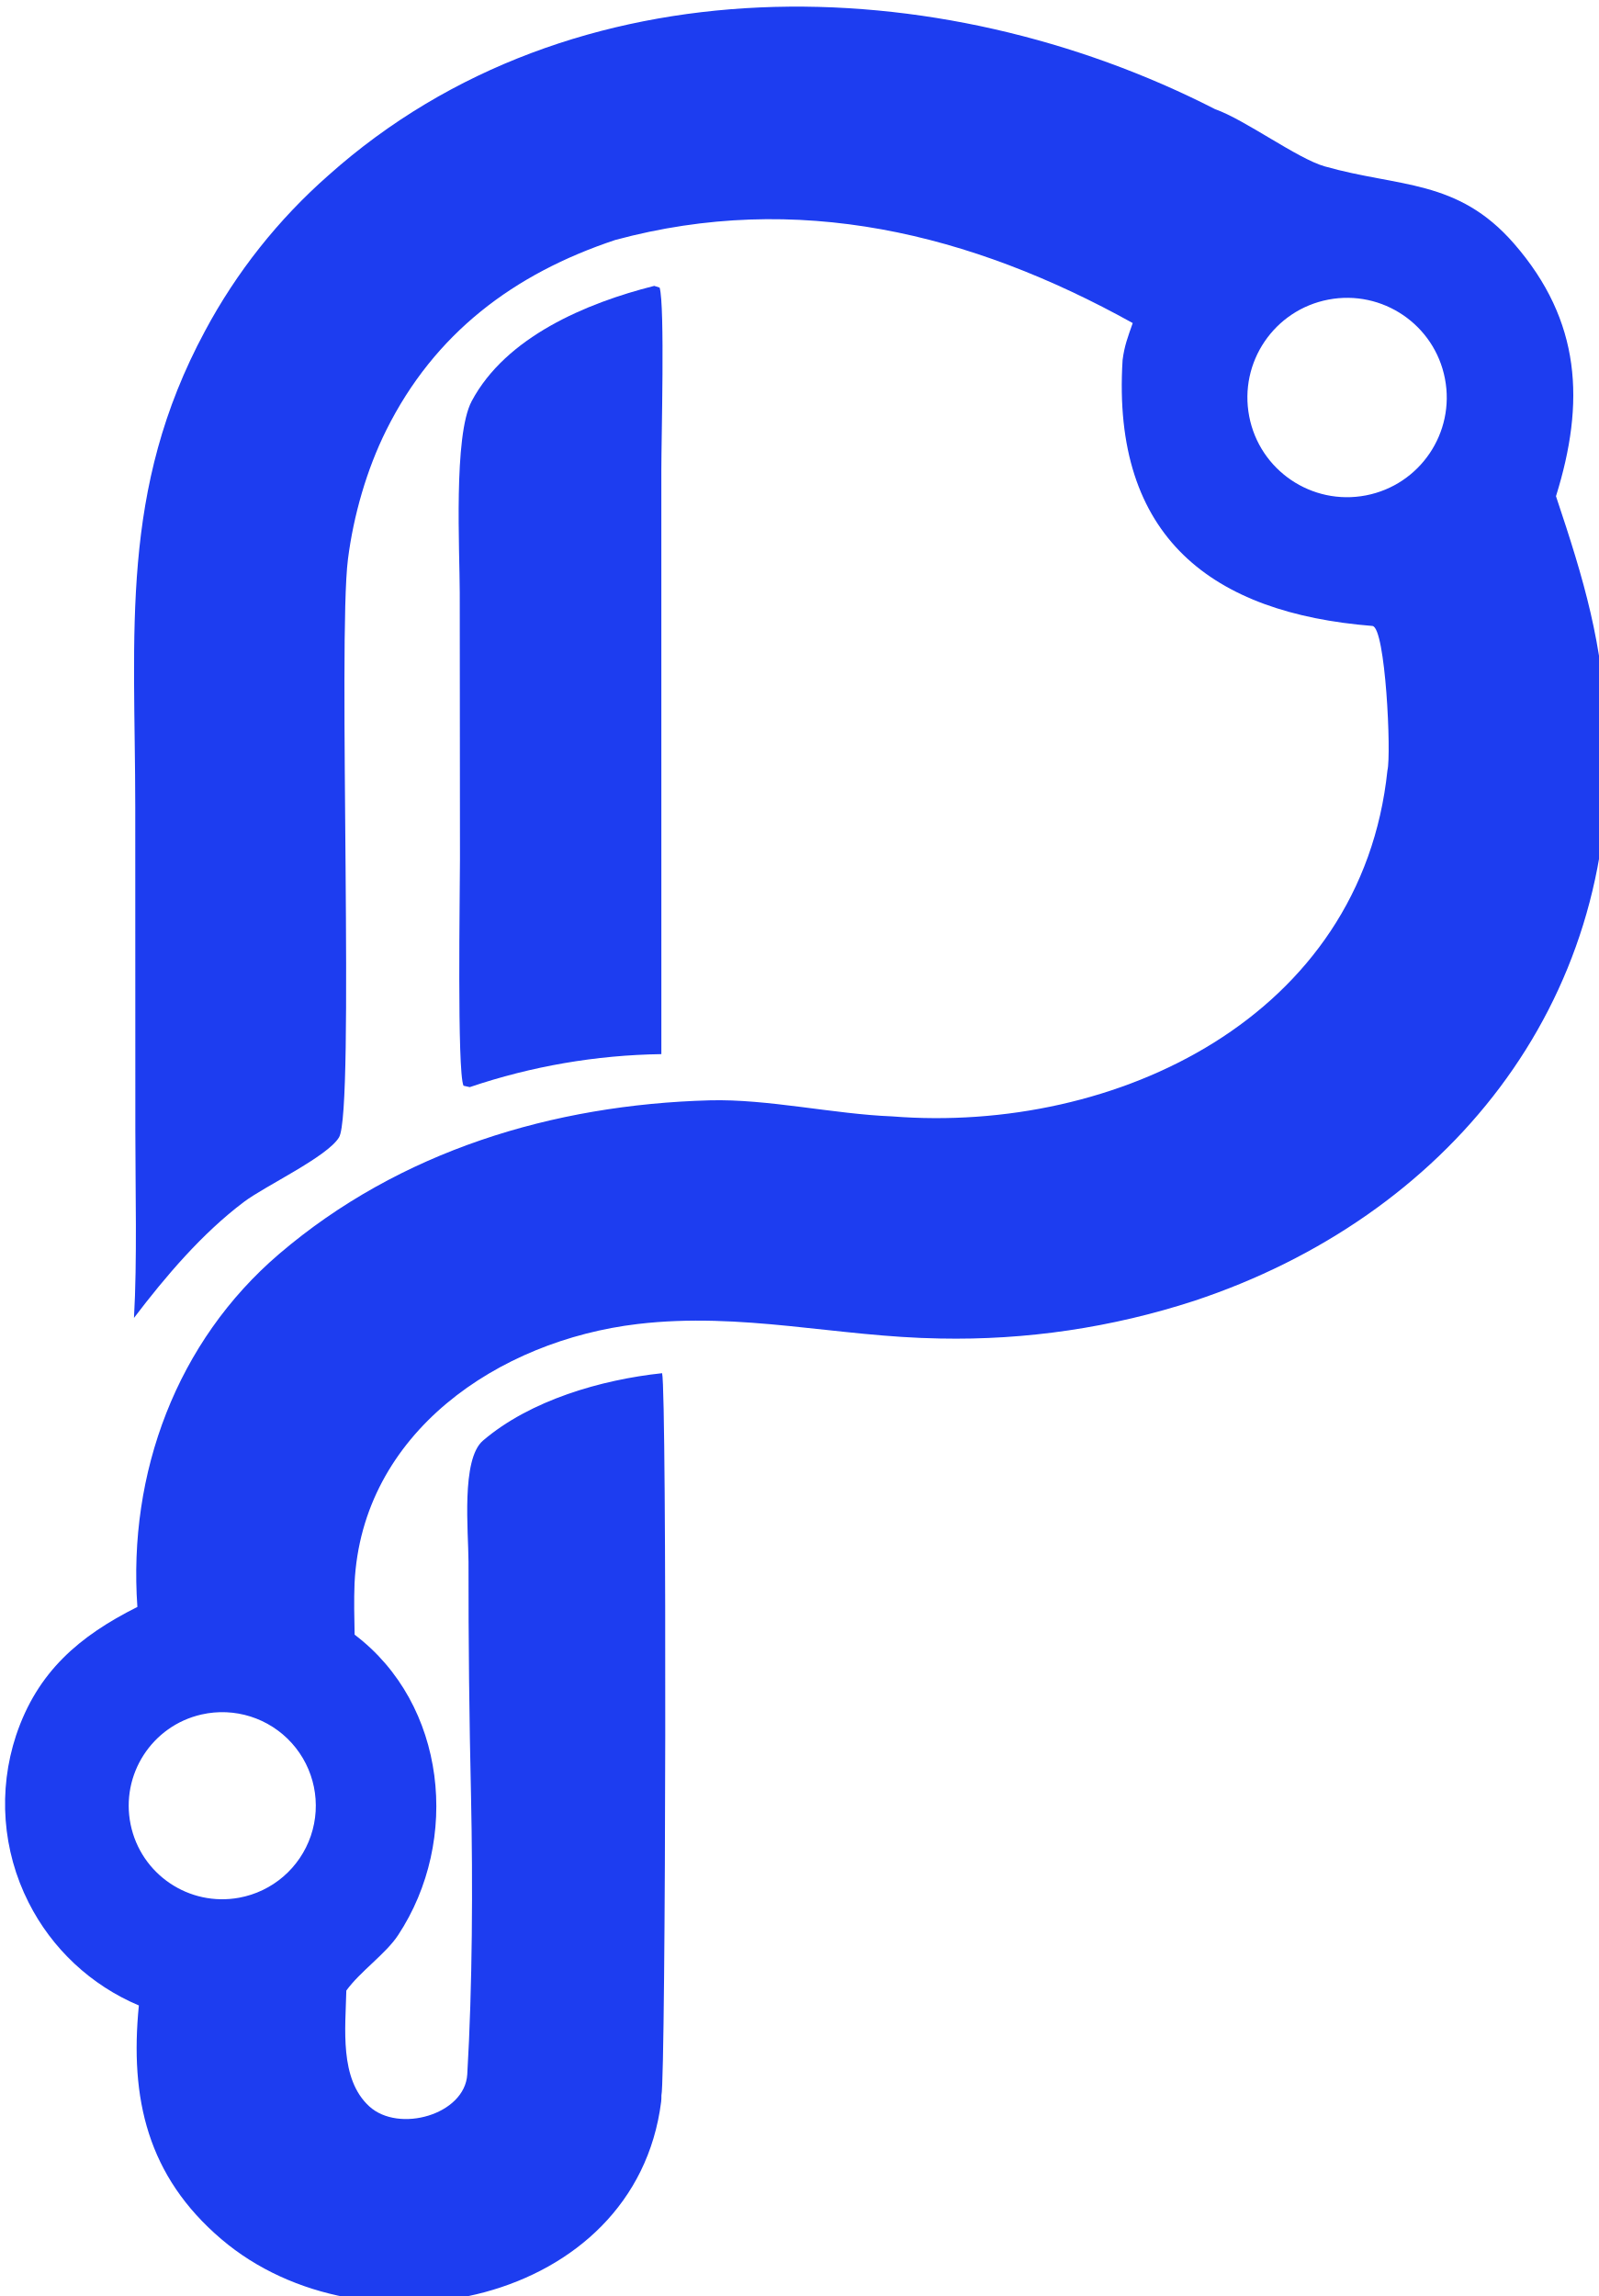
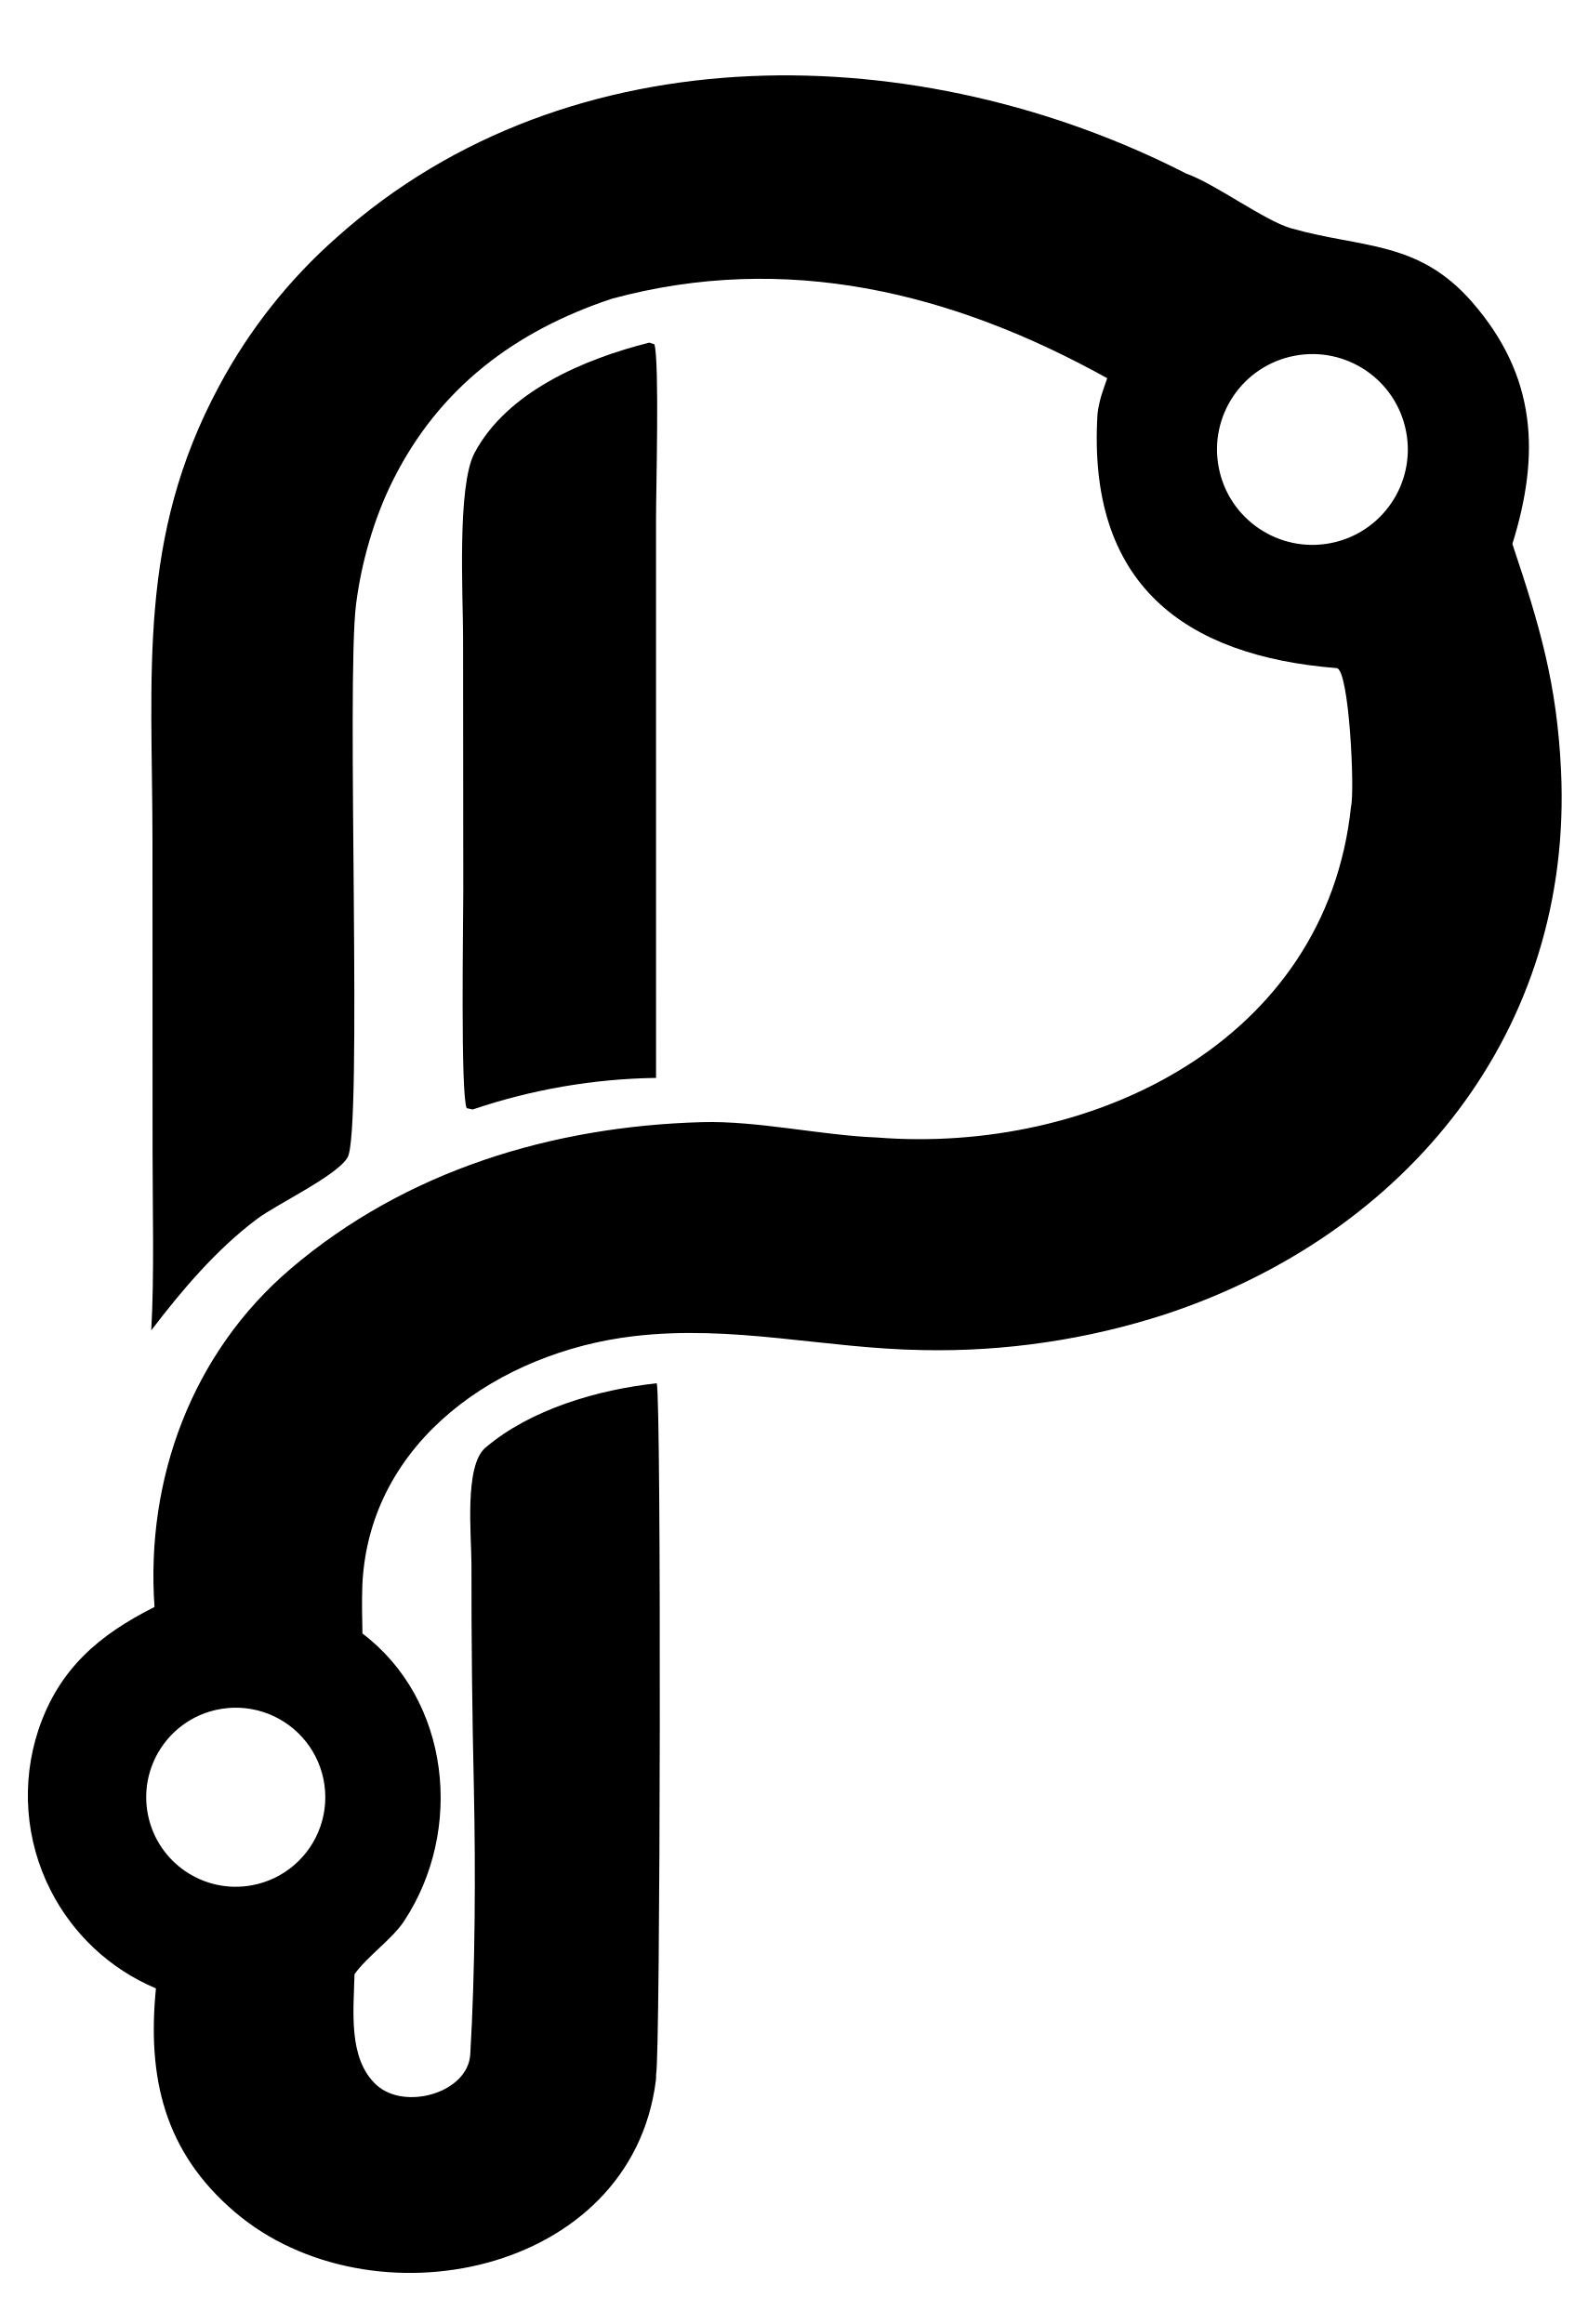
- <svg xmlns="http://www.w3.org/2000/svg" aria-label="pywire" role="img" color="#1d3df0" width="133" height="191" viewBox="37 47 133 191">
+ <svg xmlns="http://www.w3.org/2000/svg" aria-label="pywire" role="img" width="138" height="202" viewBox="35 41 138 202">
  <path fill="currentColor" d="M48.145 156.635C48.416 151.867 48.259 145.927 48.258 141.09L48.251 114.15C48.246 99.504 46.923 87.776 54.054 74.533C56.673 69.636 60.151 65.249 64.322 61.583C84.633 43.444 115.103 44.314 138.087 56.087C140.548 56.944 144.917 60.191 147.19 60.839C153.356 62.597 158.239 61.862 162.943 67.265C168.551 73.708 168.86 80.499 166.434 88.278C168.821 95.418 170.306 100.424 170.663 107.98C171.729 130.575 157.306 148.263 136.342 155.214C129.515 157.438 122.362 158.497 115.184 158.348C106.596 158.211 98.714 156.116 90.038 157.143C78.475 158.513 67.1 166.181 66.493 178.713C66.438 180.126 66.47 181.559 66.499 182.985C74.132 188.76 75.336 200.076 70.112 207.988C69.083 209.547 66.962 210.999 65.809 212.592C65.742 215.715 65.216 219.934 67.719 222.225C70.171 224.47 75.671 222.918 75.869 219.561C76.3 212.259 76.337 203.716 76.183 196.46C76.034 189.95 75.964 183.438 75.973 176.926C75.963 174.402 75.347 168.407 77.173 166.844C81.095 163.485 87.019 161.771 92.078 161.234C92.479 162.877 92.392 219.829 92.019 221.315C92.02 221.489 92.019 221.669 91.997 221.842C89.859 238.775 67.217 243.33 55.417 233.275C49.264 228.032 47.786 221.576 48.551 213.83C44.574 212.154 41.323 209.119 39.38 205.266C37.197 200.955 36.821 195.952 38.337 191.363C40.114 186.063 43.594 183.105 48.428 180.677C47.641 169.563 51.685 158.601 60.235 151.3C70.244 142.752 82.994 138.893 96.023 138.535C100.835 138.403 106.347 139.679 111.209 139.87C129.849 141.347 150.269 131.593 152.413 111.089C152.747 109.755 152.259 99.16 151.162 99.072C137.865 98.009 129.461 91.74 130.382 76.952C130.536 75.745 130.829 75.009 131.225 73.875C117.732 66.38 103.301 62.872 88.176 66.964C79.747 69.768 73.137 74.729 69.126 82.796C67.499 86.068 66.408 89.878 65.945 93.512C65.083 100.272 66.528 139.397 65.204 141.61C64.238 143.226 59.07 145.647 57.309 146.971C53.809 149.604 50.783 153.166 48.145 156.635ZM150.625 88.21C155.119 87.344 158.062 83 157.198 78.505C156.335 74.01 151.993 71.065 147.497 71.925C142.998 72.786 140.05 77.133 140.914 81.632C141.778 86.131 146.126 89.077 150.625 88.21ZM56.889 204.868C59.663 204.361 61.945 202.392 62.855 199.723C63.764 197.054 63.158 194.101 61.271 192.006C59.384 189.911 56.511 189 53.761 189.626C49.634 190.566 47.015 194.632 47.866 198.778C48.717 202.924 52.726 205.63 56.889 204.868Z" />
  <path fill="currentColor" d="M91.423 70.781L91.872 70.927C92.317 72.433 92.01 83.63 92.013 86.102L92.015 134.691C86.592 134.769 81.214 135.695 76.078 137.436L75.557 137.32C75.013 136.123 75.263 121.089 75.262 118.476L75.244 96.323C75.241 92.802 74.709 83.242 76.238 80.37C79.077 75.036 85.741 72.213 91.423 70.781Z" />
</svg>
